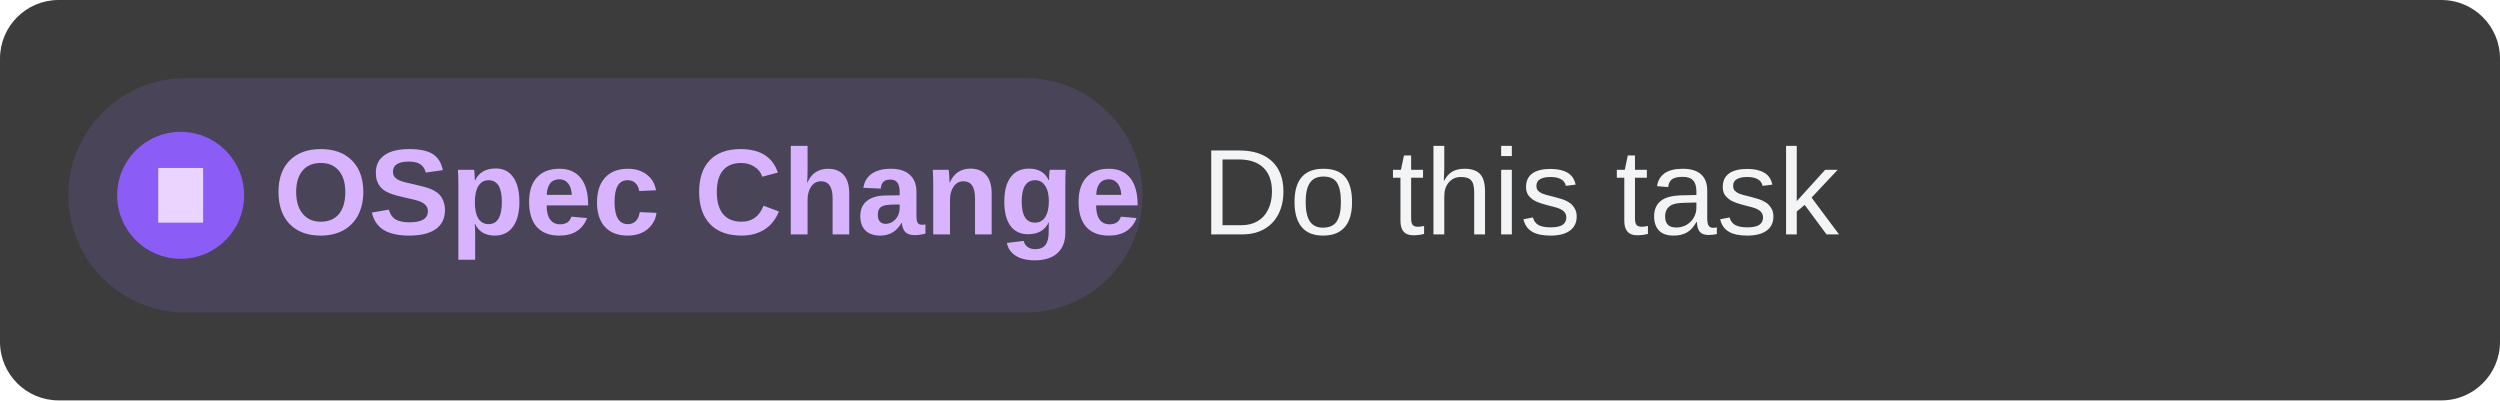
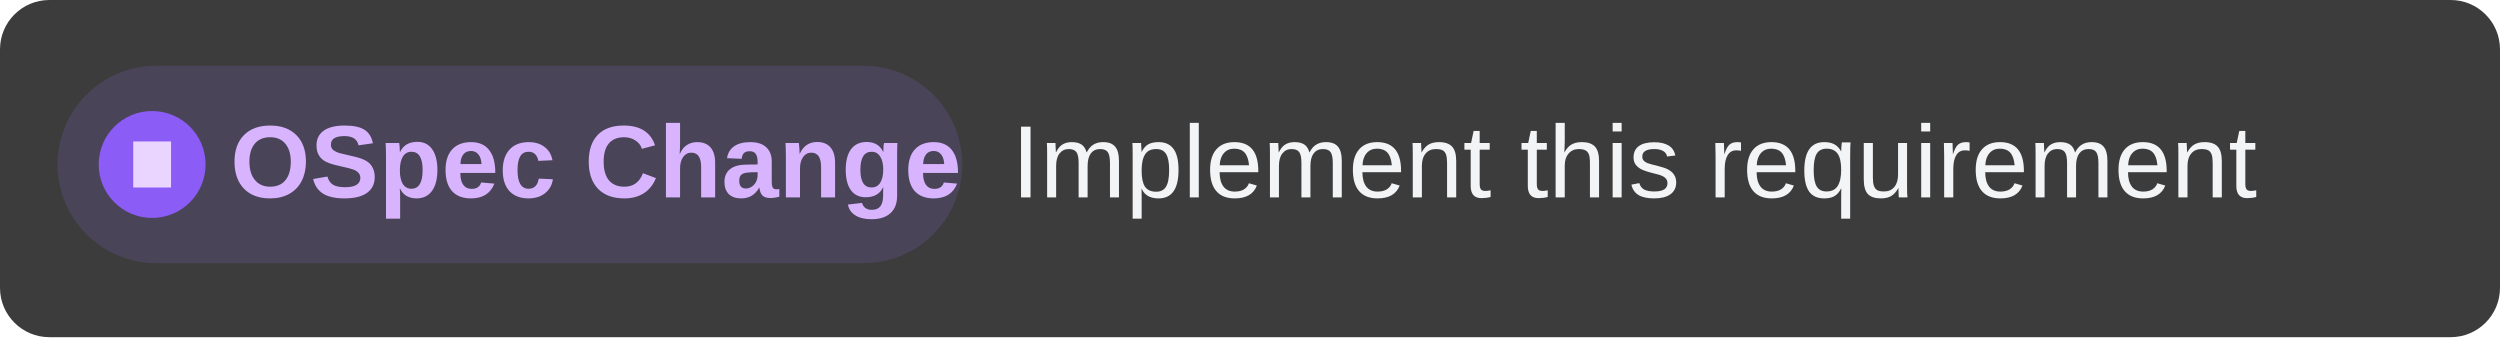
- <svg xmlns="http://www.w3.org/2000/svg" width="256" height="41" viewBox="0 0 256 41" fill="none">
-   <rect width="256" height="41" rx="6" fill="#3C3C3C" />
+ <svg xmlns="http://www.w3.org/2000/svg" width="304" height="41" viewBox="0 0 304 41" fill="none">
+   <rect width="304" height="41" rx="6" fill="#3C3C3C" />
  <rect x="7" y="8" width="110" height="24" rx="12" fill="#4A4458" />
  <circle cx="18.5" cy="20" r="6.5" fill="#8B5CF6" />
  <path d="M16.2 17.2H20.8V22.8H16.2V17.2Z" fill="#E9D5FF" />
  <text x="28" y="24" fill="#D8B4FE" font-family="Segoe UI, Arial, sans-serif" font-size="12.5" font-weight="600">OSpec Change</text>
-   <text x="123" y="24" fill="#F3F4F6" font-family="Segoe UI, Arial, sans-serif" font-size="12.5" font-weight="500">Do this task</text>
+   <text x="123" y="24" fill="#F3F4F6" font-family="Segoe UI, Arial, sans-serif" font-size="12.5" font-weight="500">Implement this requirement</text>
</svg>
